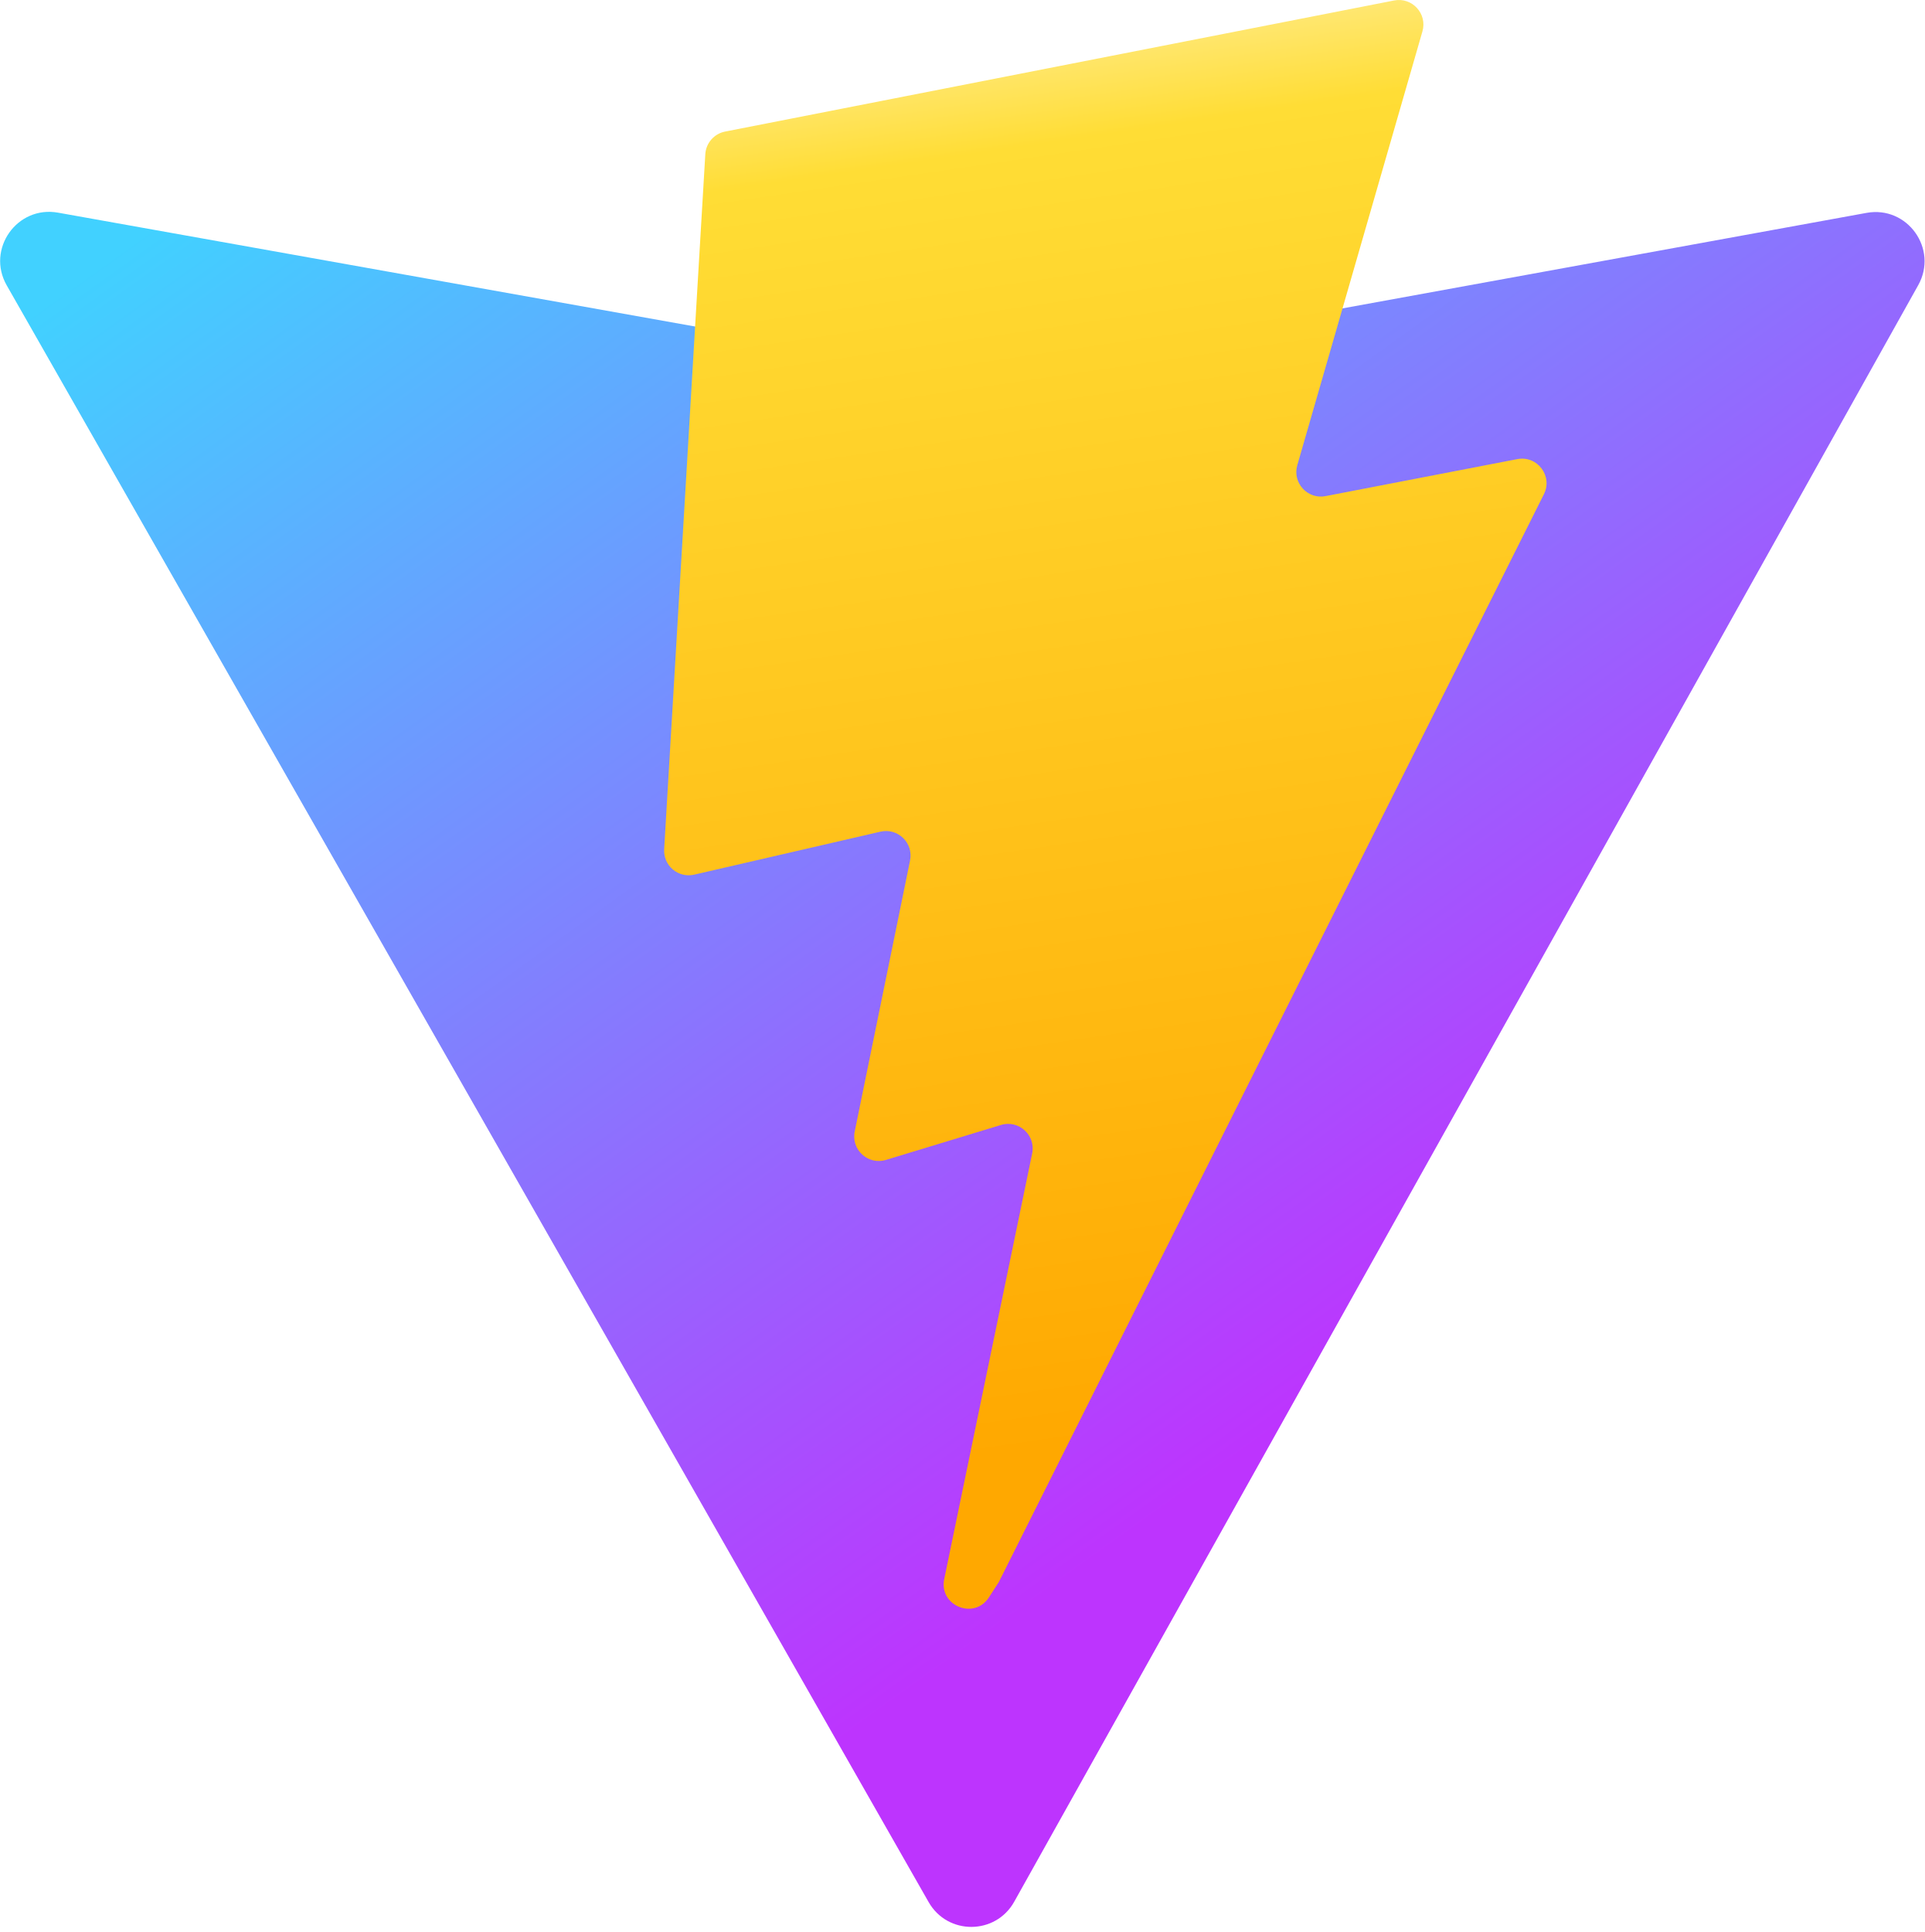
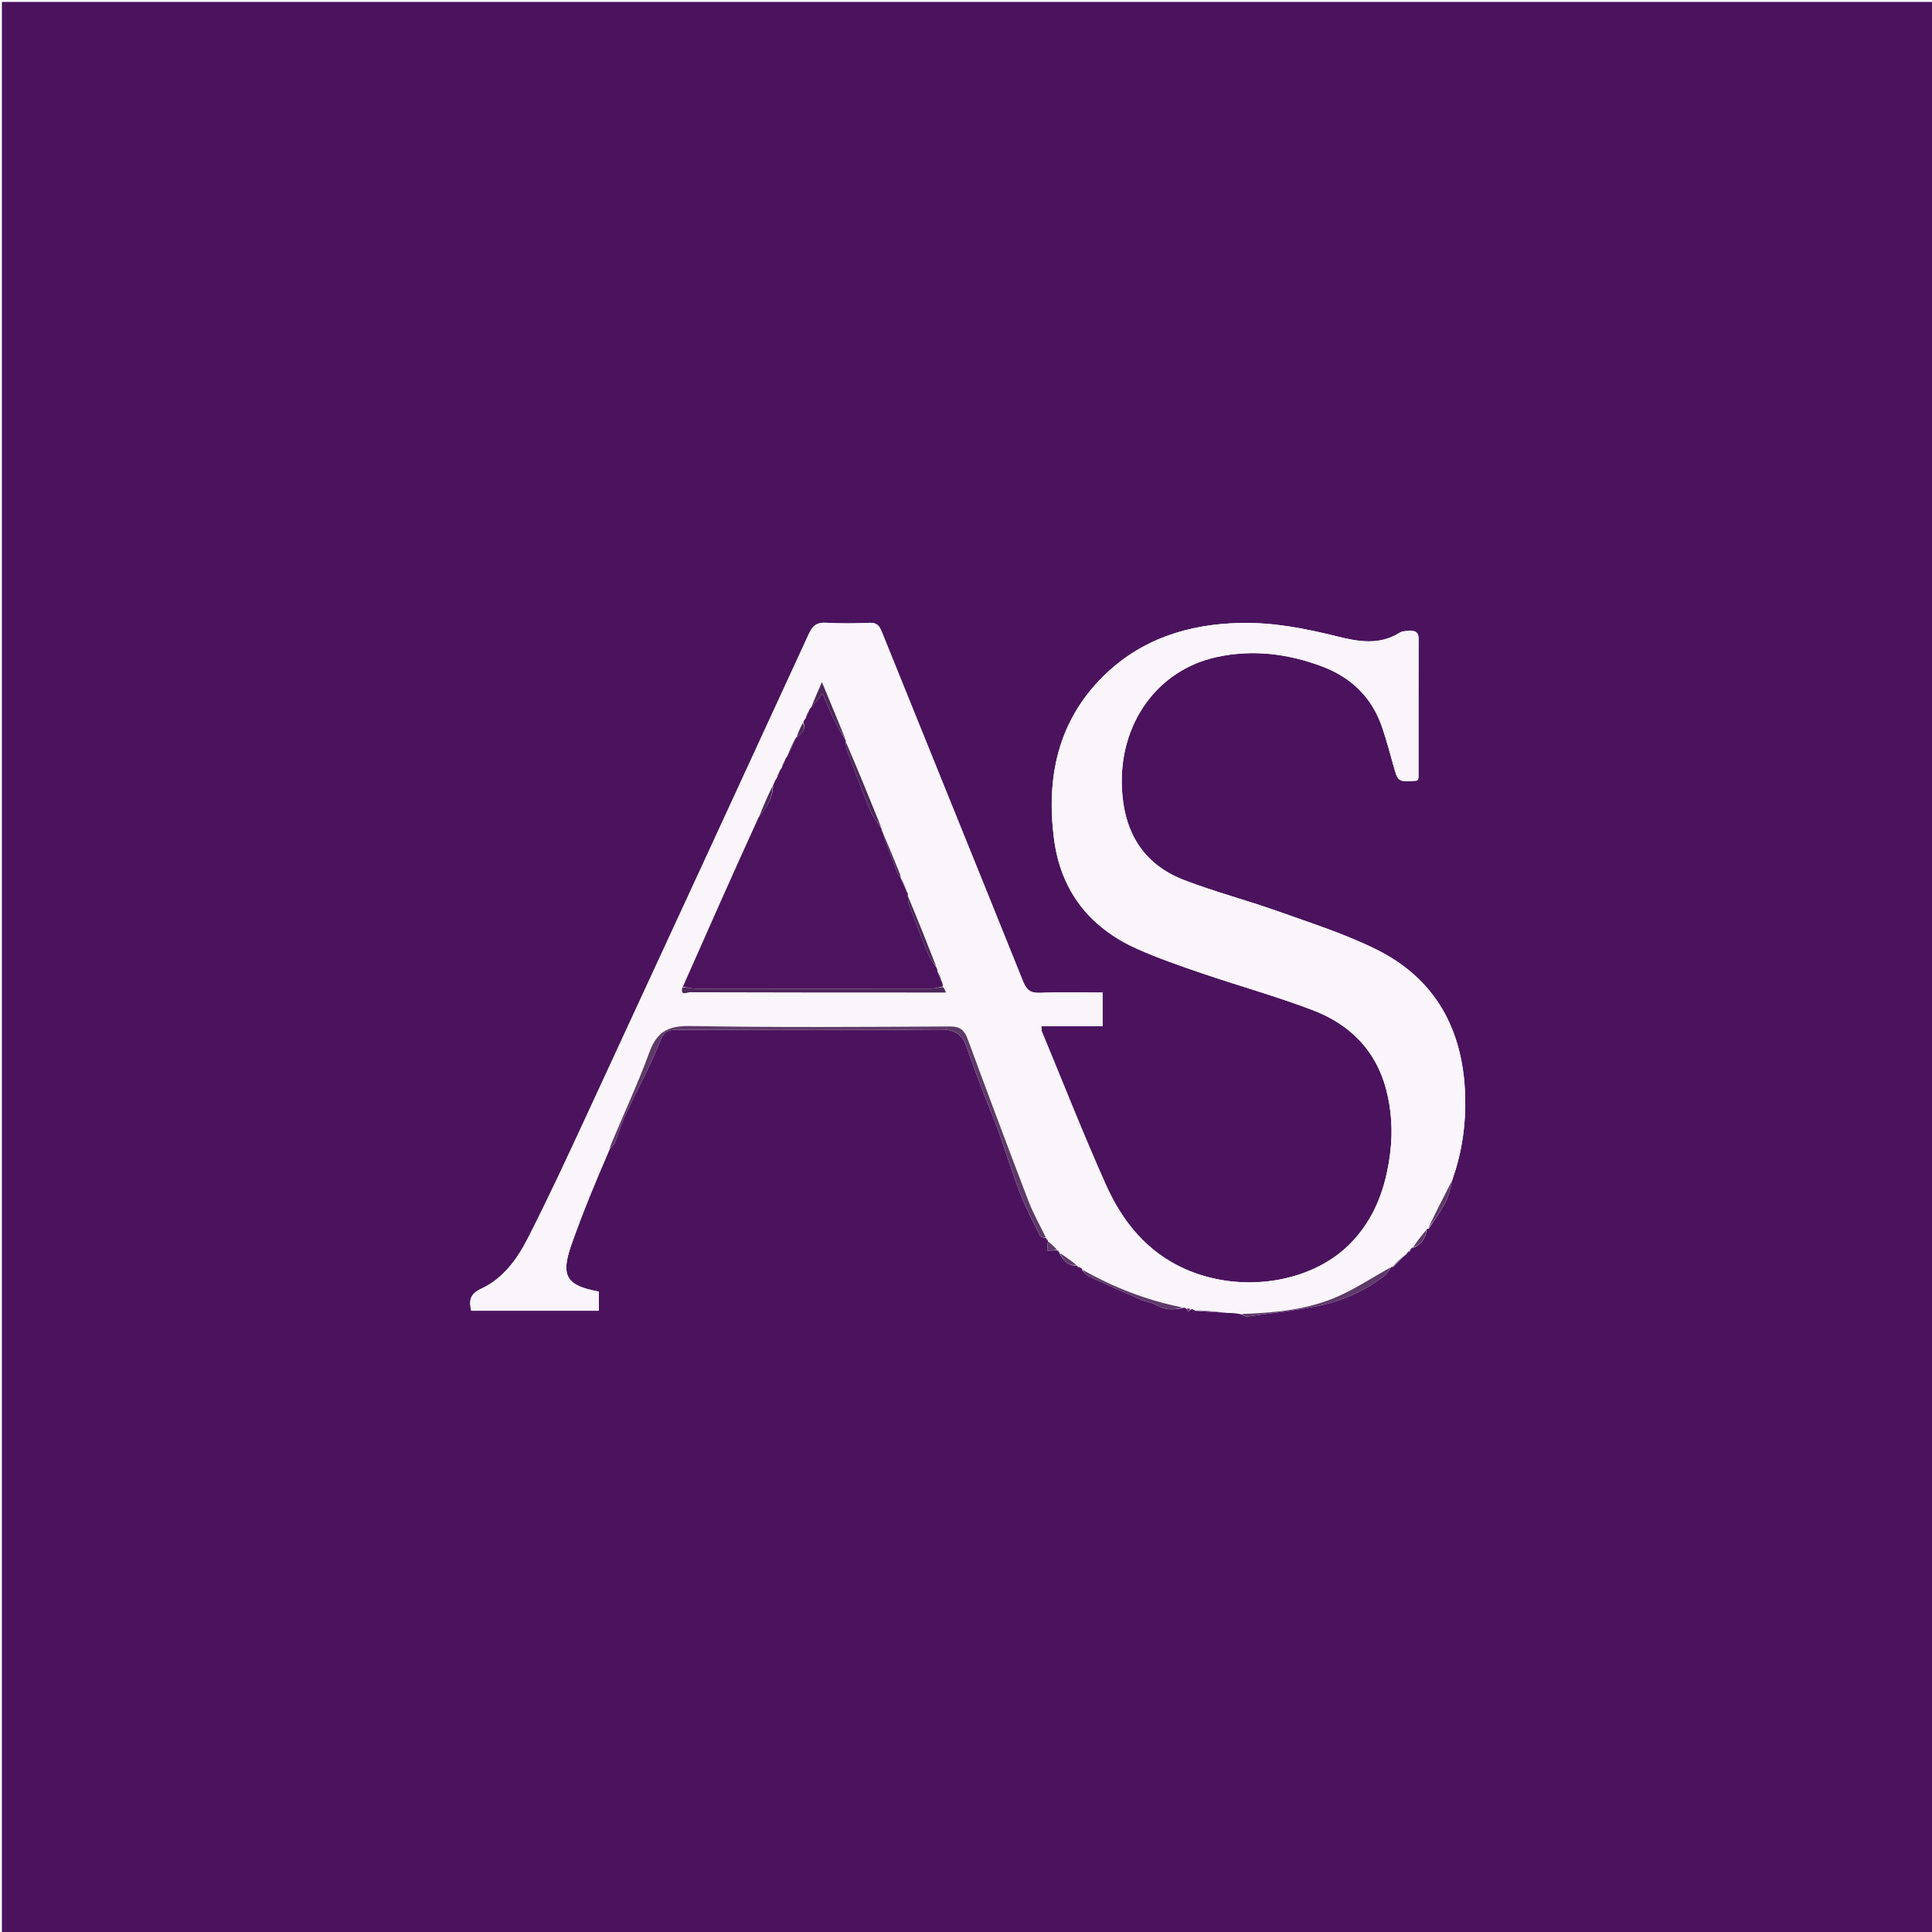
- <svg xmlns="http://www.w3.org/2000/svg" aria-hidden="true" role="img" class="iconify iconify--logos" width="31.88" height="32" preserveAspectRatio="xMidYMid meet" viewBox="0 0 256 257">
-   <defs>
-     <linearGradient id="IconifyId1813088fe1fbc01fb466" x1="-.828%" x2="57.636%" y1="7.652%" y2="78.411%">
-       <stop offset="0%" stop-color="#41D1FF" />
-       <stop offset="100%" stop-color="#BD34FE" />
-     </linearGradient>
-     <linearGradient id="IconifyId1813088fe1fbc01fb467" x1="43.376%" x2="50.316%" y1="2.242%" y2="89.03%">
-       <stop offset="0%" stop-color="#FFEA83" />
-       <stop offset="8.333%" stop-color="#FFDD35" />
-       <stop offset="100%" stop-color="#FFA800" />
-     </linearGradient>
-   </defs>
-   <path fill="url(#IconifyId1813088fe1fbc01fb466)" d="M255.153 37.938L134.897 252.976c-2.483 4.44-8.862 4.466-11.382.048L.875 37.958c-2.746-4.814 1.371-10.646 6.827-9.67l120.385 21.517a6.537 6.537 0 0 0 2.322-.004l117.867-21.483c5.438-.991 9.574 4.796 6.877 9.62Z" />
-   <path fill="url(#IconifyId1813088fe1fbc01fb467)" d="M185.432.063L96.44 17.501a3.268 3.268 0 0 0-2.634 3.014l-5.474 92.456a3.268 3.268 0 0 0 3.997 3.378l24.777-5.718c2.318-.535 4.413 1.507 3.936 3.838l-7.361 36.047c-.495 2.426 1.782 4.5 4.151 3.78l15.304-4.649c2.372-.72 4.652 1.36 4.15 3.788l-11.698 56.621c-.732 3.542 3.979 5.473 5.943 2.437l1.313-2.028l72.516-144.72c1.215-2.423-.88-5.186-3.54-4.672l-25.505 4.922c-2.396.462-4.435-1.77-3.759-4.114l16.646-57.705c.677-2.35-1.37-4.583-3.769-4.113Z" />
+ <svg xmlns="http://www.w3.org/2000/svg" version="1.1" id="Layer_1" x="0px" y="0px" width="100%" viewBox="0 0 1024 1024" enable-background="new 0 0 1024 1024" xml:space="preserve">
+   <path fill="#4B135E" opacity="1" stroke="none" d=" M445,1025   C296.667,1025 148.833,1025 1,1025   C1,683.667 1,342.333 1,1   C342.333,1 683.667,1 1025,1   C1025,342.333 1025,683.667 1025,1025   C831.833,1025 638.667,1025 445,1025  M746.36,663.32   C746.36,663.32 746.558,663.302 747.182,663.37   C747.522,662.762 747.862,662.154 748.271,661.27   C748.271,661.27 748.535,661.166 749.201,661.331   C753.549,659.519 755.644,656.084 756.276,651.307   C756.276,651.307 756.52,651.214 757.182,651.338   C760.244,646.6 763.691,642.06 766.238,637.06   C768.111,633.383 768.806,629.107 770.087,624.345   C775.023,610.173 777.017,595.553 776.56,580.596   C775.5,545.97 761.037,518.912 729.594,503.277   C713.002,495.027 695.095,489.332 677.569,483.08   C661.119,477.213 644.144,472.774 627.843,466.547   C605.807,458.127 595.705,440.961 594.63,417.73   C593.054,383.654 613.317,355.127 644.825,348.265   C663.907,344.109 682.639,346.408 700.791,353.252   C716.493,359.172 727.451,369.974 732.755,386.075   C734.837,392.395 736.64,398.812 738.402,405.231   C740.939,414.472 740.874,414.493 750.536,413.805   C750.827,413.784 751.1,413.525 751.491,413.319   C751.596,412.922 751.826,412.457 751.826,411.992   C751.839,387.493 751.791,362.994 751.88,338.496   C751.891,335.314 750.29,334.278 747.639,334.352   C745.666,334.407 743.353,334.388 741.797,335.365   C730.96,342.167 719.811,340.069 708.447,337.236   C691.765,333.076 674.918,329.825 657.604,330.175   C629.758,330.736 604.532,338.747 584.504,358.685   C560.681,382.401 554.507,412.134 558.611,444.399   C562.136,472.116 577.435,491.665 602.809,502.974   C613.882,507.909 625.407,511.897 636.898,515.812   C656.422,522.464 676.347,528.017 695.61,535.334   C715.093,542.735 729.063,556.29 734.614,577.154   C737.516,588.064 738.244,599.166 736.919,610.365   C734.713,629.016 728.778,646.135 715.131,659.663   C694.386,680.228 657.522,685.626 628.254,672.661   C607.892,663.641 594.825,647.369 586.088,627.799   C574.149,601.056 563.419,573.773 552.206,546.707   C551.919,546.015 552.043,545.153 551.938,543.94   C562.993,543.94 573.763,543.94 584.388,543.94   C584.388,537.799 584.388,532.079 584.388,526.072   C573.004,526.072 562.171,525.751 551.371,526.215   C546.41,526.429 544.164,524.923 542.307,520.307   C517.393,458.366 492.237,396.521 467.257,334.605   C465.951,331.368 464.479,329.961 460.805,330.116   C453.152,330.436 445.457,330.533 437.817,330.079   C433.095,329.798 430.778,331.478 428.844,335.68   C389.59,420.973 350.256,506.228 310.812,591.432   C300.746,613.174 290.664,634.929 279.781,656.265   C274.171,667.261 266.703,677.644 255.105,683.019   C249.038,685.831 248.519,689.241 249.764,694.718   C272.305,694.718 294.831,694.718 317.376,694.718   C317.376,691.044 317.376,687.766 317.376,684.541   C300.548,681.53 297.061,676.518 302.628,660.433   C308.663,643 315.894,625.982 323.353,608.684   C324.177,607.778 325.341,607.008 325.767,605.943   C327.73,601.04 329.159,595.901 331.382,591.127   C337.564,577.846 344.711,564.967 350.081,551.378   C352.232,545.935 354.986,545.839 359.235,545.843   C405.515,545.881 451.798,546.095 498.073,545.653   C505.693,545.58 509.854,547.925 512.241,554.733   C514.846,562.164 517.571,569.554 520.371,576.914   C523.239,584.449 526.438,591.862 529.172,599.444   C533.14,610.443 536.51,621.667 540.728,632.565   C543.712,640.277 547.614,647.64 551.301,655.062   C551.669,655.805 553.386,655.877 554.761,656.422   C554.761,656.422 554.839,656.739 554.812,657.088   C554.905,657.343 555.087,657.464 555.499,657.482   C555.499,657.482 555.512,657.626 555.371,658.399   C555.265,659.771 555.16,661.142 555.023,662.914   C557.155,662.792 558.748,662.701 560.359,662.651   C560.359,662.651 560.4,662.668 560.56,663.103   C560.755,663.374 561.018,663.517 561.437,663.548   C561.437,663.548 561.46,663.632 561.443,664.34   C563.619,667.721 565.743,671.175 570.871,670.708   C570.871,670.708 571.018,670.936 571.248,671.53   C571.966,671.818 572.684,672.106 573.562,672.394   C573.562,672.394 573.611,672.545 573.537,673.234   C574.68,674.319 575.641,675.796 576.996,676.425   C586.06,680.63 595.18,684.719 604.345,688.699   C607.208,689.942 610.537,690.277 613.179,691.832   C617.721,694.505 622.236,694.361 627.662,693.06   C628.093,693.171 628.525,693.281 628.998,693.925   C629.335,694.342 629.672,694.759 630.01,695.176   C630.339,694.747 630.669,694.317 631.677,693.834   C632.121,693.916 632.564,693.999 633.306,694.714   C639.195,695.139 645.085,695.563 651.849,695.887   C653.898,695.963 655.948,696.04 658.326,696.76   C659.207,697.123 660.145,697.903 660.958,697.788   C673.883,695.967 686.921,694.646 699.665,691.944   C711.956,689.337 723.389,684.046 733.539,676.434   C735.156,675.222 736.163,673.195 737.487,671.43   C737.487,671.43 737.608,671.42 738.32,671.521   C740.537,669.332 742.754,667.144 744.999,665   C744.999,665 744.954,664.972 745.499,664.842   C745.773,664.4 746.047,663.958 746.36,663.32  z" />
+   <path fill="#F9F5FA" opacity="1" stroke="none" d=" M633.008,694.082   C632.564,693.999 632.121,693.916 631.12,693.691   C630.027,693.496 629.492,693.444 628.956,693.392   C628.525,693.281 628.093,693.171 626.972,692.93   C607.533,689.146 590.025,682.27 573.611,672.545   C573.611,672.545 573.562,672.394 573.304,672.166   C572.37,671.603 571.694,671.27 571.018,670.936   C571.018,670.936 570.871,670.708 570.552,670.398   C567.308,667.936 564.384,665.784 561.46,663.632   C561.46,663.632 561.437,663.548 561.321,663.318   C561.008,662.81 560.74,662.67 560.4,662.668   C560.4,662.668 560.359,662.651 560.212,662.343   C558.548,660.565 557.03,659.096 555.512,657.626   C555.512,657.626 555.499,657.482 555.422,657.302   C555.252,656.894 555.084,656.766 554.839,656.739   C554.839,656.739 554.761,656.422 554.489,656.037   C551.178,649.377 547.668,643.282 545.184,636.794   C534.243,608.214 523.509,579.553 512.933,550.835   C511.162,546.025 508.972,544.009 503.415,544.04   C457.621,544.296 411.815,544.62 366.033,543.81   C354.363,543.604 348.219,546.64 344.156,557.812   C337.861,575.125 329.874,591.824 322.604,608.783   C315.894,625.982 308.663,643 302.628,660.433   C297.061,676.518 300.548,681.53 317.376,684.541   C317.376,687.766 317.376,691.044 317.376,694.718   C294.831,694.718 272.305,694.718 249.764,694.718   C248.519,689.241 249.038,685.831 255.105,683.019   C266.703,677.644 274.171,667.261 279.781,656.265   C290.664,634.929 300.746,613.174 310.812,591.432   C350.256,506.228 389.59,420.973 428.844,335.68   C430.778,331.478 433.095,329.798 437.817,330.079   C445.457,330.533 453.152,330.436 460.805,330.116   C464.479,329.961 465.951,331.368 467.257,334.605   C492.237,396.521 517.393,458.366 542.307,520.307   C544.164,524.923 546.41,526.429 551.371,526.215   C562.171,525.751 573.004,526.072 584.388,526.072   C584.388,532.079 584.388,537.799 584.388,543.94   C573.763,543.94 562.993,543.94 551.938,543.94   C552.043,545.153 551.919,546.015 552.206,546.707   C563.419,573.773 574.149,601.056 586.088,627.799   C594.825,647.369 607.892,663.641 628.254,672.661   C657.522,685.626 694.386,680.228 715.131,659.663   C728.778,646.135 734.713,629.016 736.919,610.365   C738.244,599.166 737.516,588.064 734.614,577.154   C729.063,556.29 715.093,542.735 695.61,535.334   C676.347,528.017 656.422,522.464 636.898,515.812   C625.407,511.897 613.882,507.909 602.809,502.974   C577.435,491.665 562.136,472.116 558.611,444.399   C554.507,412.134 560.681,382.401 584.504,358.685   C604.532,338.747 629.758,330.736 657.604,330.175   C674.918,329.825 691.765,333.076 708.447,337.236   C719.811,340.069 730.96,342.167 741.797,335.365   C743.353,334.388 745.666,334.407 747.639,334.352   C750.29,334.278 751.891,335.314 751.88,338.496   C751.791,362.994 751.839,387.493 751.826,411.992   C751.826,412.457 751.596,412.922 751.491,413.319   C751.1,413.525 750.827,413.784 750.536,413.805   C740.874,414.493 740.939,414.472 738.402,405.231   C736.64,398.812 734.837,392.395 732.755,386.075   C727.451,369.974 716.493,359.172 700.791,353.252   C682.639,346.408 663.907,344.109 644.825,348.265   C613.317,355.127 593.054,383.654 594.63,417.73   C595.705,440.961 605.807,458.127 627.843,466.547   C644.144,472.774 661.119,477.213 677.569,483.08   C695.095,489.332 713.002,495.027 729.594,503.277   C761.037,518.912 775.5,545.97 776.56,580.596   C777.017,595.553 775.023,610.173 769.845,624.994   C765.242,634.166 760.881,642.69 756.52,651.214   C756.52,651.214 756.276,651.307 756.002,651.622   C753.331,655.013 750.933,658.089 748.535,661.166   C748.535,661.166 748.271,661.27 748.011,661.516   C747.354,662.275 746.956,662.788 746.558,663.302   C746.558,663.302 746.36,663.32 746.097,663.518   C745.541,664.134 745.247,664.553 744.954,664.972   C744.954,664.972 744.999,665 744.672,665.092   C742.099,667.262 739.854,669.341 737.608,671.42   C737.608,671.42 737.487,671.43 737.16,671.611   C727.764,676.896 719.01,682.7 709.556,686.945   C693.255,694.265 675.675,695.794 657.997,696.117   C655.948,696.04 653.898,695.963 651.029,695.814   C644.475,695.189 638.742,694.635 633.008,694.082  M421.945,390.918   C421.945,390.918 421.883,390.851 421.347,391.296   C419.897,394.531 418.447,397.767 416.559,401.377   C416.377,401.913 416.196,402.45 415.558,403.446   C415.073,404.629 414.587,405.813 413.682,407.501   C413.359,408.304 413.036,409.106 412.254,410.26   C412.108,410.809 411.961,411.359 411.342,412.309   C410.809,413.636 410.275,414.964 409.205,416.804   C406.806,422.193 404.407,427.582 401.522,433.484   C388.325,463.319 375.128,493.153 361.394,523.569   C360.527,528.176 364.222,525.906 365.538,525.911   C409.675,526.062 453.813,526.046 497.95,526.055   C498.893,526.055 499.835,526.055 501.358,526.055   C500.794,524.655 500.452,523.807 500.103,522.307   C499.737,521.528 499.372,520.749 499.031,519.281   C498.388,517.839 497.744,516.397 497.093,514.375   C496.843,513.872 496.594,513.369 496.262,512.106   C491.238,499.525 486.214,486.945 481.234,473.871   C481.195,473.527 481.047,473.238 480.718,472.302   C479.616,469.75 478.513,467.198 477.286,464.799   C477.286,464.799 477.452,464.693 477.347,463.942   C473.978,455.722 470.609,447.502 467.309,439.093   C467.309,439.093 467.131,438.999 467.094,438.237   C460.846,423.054 454.597,407.871 448.179,392.863   C448.179,392.863 448.38,392.727 448.282,391.989   C444.26,382.302 440.238,372.615 435.648,361.56   C433.215,367.03 431.47,370.954 429.26,375.238   C429.064,375.786 428.868,376.334 428.172,377.293   C427.696,378.49 427.221,379.686 426.277,381.246   C426.102,381.806 425.927,382.366 425.239,383.363   C424.111,385.878 422.983,388.392 421.945,390.918  z" />
+   <path fill="#5E3969" opacity="1" stroke="none" d=" M322.978,608.733   C329.874,591.824 337.861,575.125 344.156,557.812   C348.219,546.64 354.363,543.604 366.033,543.81   C411.815,544.62 457.621,544.296 503.415,544.04   C508.972,544.009 511.162,546.025 512.933,550.835   C523.509,579.553 534.243,608.214 545.184,636.794   C547.668,643.282 551.178,649.377 554.346,655.956   C553.386,655.877 551.669,655.805 551.301,655.062   C547.614,647.64 543.712,640.277 540.728,632.565   C536.51,621.667 533.14,610.443 529.172,599.444   C526.438,591.862 523.239,584.449 520.371,576.914   C517.571,569.554 514.846,562.164 512.241,554.733   C509.854,547.925 505.693,545.58 498.073,545.653   C451.798,546.095 405.515,545.881 359.235,545.843   C354.986,545.839 352.232,545.935 350.081,551.378   C344.711,564.967 337.564,577.846 331.382,591.127   C329.159,595.901 327.73,601.04 325.767,605.943   C325.341,607.008 324.177,607.778 322.978,608.733  z" />
+   <path fill="#5E3969" opacity="1" stroke="none" d=" M658.162,696.438   C675.675,695.794 693.255,694.265 709.556,686.945   C719.01,682.7 727.764,676.896 737.142,671.669   C736.163,673.195 735.156,675.222 733.539,676.434   C723.389,684.046 711.956,689.337 699.665,691.944   C686.921,694.646 673.883,695.967 660.958,697.788   C660.145,697.903 659.207,697.123 658.162,696.438  z" />
+   <path fill="#5E3969" opacity="1" stroke="none" d=" M573.574,672.89   C590.025,682.27 607.533,689.146 626.636,692.95   C622.236,694.361 617.721,694.505 613.179,691.832   C610.537,690.277 607.208,689.942 604.345,688.699   C595.18,684.719 586.06,680.63 576.996,676.425   C575.641,675.796 574.68,674.319 573.574,672.89  z" />
+   <path fill="#5E3969" opacity="1" stroke="none" d=" M756.851,651.276   C760.881,642.69 765.242,634.166 769.815,625.37   C768.806,629.107 768.111,633.383 766.238,637.06   C763.691,642.06 760.244,646.6 756.851,651.276  z" />
+   <path fill="#5E3969" opacity="1" stroke="none" d=" M633.157,694.398   C638.742,694.635 644.475,695.189 650.591,695.865   C645.085,695.563 639.195,695.139 633.157,694.398  z" />
+   <path fill="#5E3969" opacity="1" stroke="none" d=" M748.868,661.248   C750.933,658.089 753.331,655.013 755.982,651.751   C755.644,656.084 753.549,659.519 748.868,661.248  z" />
+   <path fill="#5E3969" opacity="1" stroke="none" d=" M561.452,663.986   C564.384,665.784 567.308,667.936 570.417,670.38   C565.743,671.175 563.619,667.721 561.452,663.986  z" />
+   <path fill="#5E3969" opacity="1" stroke="none" d=" M555.441,658.013   C557.03,659.096 558.548,660.565 560.203,662.323   C558.748,662.701 557.155,662.792 555.023,662.914   C555.16,661.142 555.265,659.771 555.441,658.013  z" />
+   <path fill="#5E3969" opacity="1" stroke="none" d=" M737.964,671.47   C739.854,669.341 742.099,667.262 744.658,665.069   C742.754,667.144 740.537,669.332 737.964,671.47  z" />
+   <path fill="#5E3969" opacity="1" stroke="none" d=" M628.977,693.659   C629.492,693.444 630.027,693.496 630.781,693.718   C630.669,694.317 630.339,694.747 630.01,695.176   C629.672,694.759 629.335,694.342 628.977,693.659  z" />
+   <path fill="#5E3969" opacity="1" stroke="none" d=" M571.133,671.233   C571.694,671.27 572.37,671.603 573.225,672.166   C572.684,672.106 571.966,671.818 571.133,671.233  z" />
+   <path fill="#5E3969" opacity="1" stroke="none" d=" M746.87,663.336   C746.956,662.788 747.354,662.275 747.977,661.654   C747.862,662.154 747.522,662.762 746.87,663.336  z" />
+   <path fill="#5E3969" opacity="1" stroke="none" d=" M745.227,664.907   C745.247,664.553 745.541,664.134 746.078,663.616   C746.047,663.958 745.773,664.4 745.227,664.907  z" />
+   <path fill="#5E3969" opacity="1" stroke="none" d=" M560.48,662.885   C560.74,662.67 561.008,662.81 561.278,663.31   C561.018,663.517 560.755,663.374 560.48,662.885  z" />
+   <path fill="#5E3969" opacity="1" stroke="none" d=" M554.826,656.914   C555.084,656.766 555.252,656.894 555.352,657.287   C555.087,657.464 554.905,657.343 554.826,656.914  z" />
+   <path fill="#4C145E" opacity="1" stroke="none" d=" M409.742,416.291   C410.275,414.964 410.809,413.636 411.851,412.068   C412.478,411.188 412.596,410.548 412.713,409.908   C413.036,409.106 413.359,408.304 414.187,407.166   C415.132,405.549 415.573,404.267 416.014,402.986   C416.196,402.45 416.377,401.913 417.108,401.09   C419.066,397.486 420.475,394.168 421.883,390.851   C421.883,390.851 421.945,390.918 422.238,390.843   C424.655,388.586 427.722,386.791 425.752,382.926   C425.927,382.366 426.102,381.806 426.841,381.014   C427.827,379.482 428.249,378.182 428.672,376.882   C428.868,376.334 429.064,375.786 429.833,374.997   C431.947,372.759 433.489,370.763 435.994,367.52   C438.174,372.586 439.827,376.894 441.858,381.016   C443.83,385.019 446.19,388.831 448.38,392.727   C448.38,392.727 448.179,392.863 448.188,393.184   C448.45,394.946 448.485,396.471 448.993,397.817   C453.01,408.468 456.956,419.152 461.29,429.675   C462.667,433.018 465.153,435.904 467.131,438.999   C467.131,438.999 467.309,439.093 467.235,439.632   C470.071,447.963 472.964,455.76 475.937,463.527   C476.131,464.035 476.933,464.31 477.452,464.693   C477.452,464.693 477.286,464.799 477.257,465.133   C478.416,467.98 479.602,470.493 480.789,473.007   C481.047,473.238 481.195,473.527 481.172,474.557   C481.294,476.543 481.248,477.928 481.698,479.127   C485.006,487.937 488.301,496.756 491.858,505.467   C492.935,508.104 494.826,510.409 496.344,512.865   C496.594,513.369 496.843,513.872 496.902,514.907   C497.476,516.949 498.241,518.46 499.006,519.97   C499.372,520.749 499.737,521.528 499.716,522.801   C497.201,523.535 495.073,523.983 492.943,523.985   C451.546,524.028 410.149,524.035 368.752,523.976   C366.478,523.973 364.205,523.332 361.931,522.987   C375.128,493.153 388.325,463.319 402.093,433.137   C406.339,427.855 409.718,422.792 409.742,416.291  z" />
+   <path fill="#4D2759" opacity="1" stroke="none" d=" M361.663,523.278   C364.205,523.332 366.478,523.973 368.752,523.976   C410.149,524.035 451.546,524.028 492.943,523.985   C495.073,523.983 497.201,523.535 499.72,523.127   C500.452,523.807 500.794,524.655 501.358,526.055   C499.835,526.055 498.893,526.055 497.95,526.055   C453.813,526.046 409.675,526.062 365.538,525.911   C364.222,525.906 360.527,528.176 361.663,523.278  z" />
+   <path fill="#4D2759" opacity="1" stroke="none" d=" M467.113,438.618   C465.153,435.904 462.667,433.018 461.29,429.675   C456.956,419.152 453.01,408.468 448.993,397.817   C448.485,396.471 448.45,394.946 448.272,393.096   C454.597,407.871 460.846,423.054 467.113,438.618  z" />
+   <path fill="#4D2759" opacity="1" stroke="none" d=" M448.331,392.358   C446.19,388.831 443.83,385.019 441.858,381.016   C439.827,376.894 438.174,372.586 435.994,367.52   C433.489,370.763 431.947,372.759 430.065,374.816   C431.47,370.954 433.215,367.03 435.648,361.56   C440.238,372.615 444.26,382.302 448.331,392.358  z" />
+   <path fill="#4D2759" opacity="1" stroke="none" d=" M496.303,512.486   C494.826,510.409 492.935,508.104 491.858,505.467   C488.301,496.756 485.006,487.937 481.698,479.127   C481.248,477.928 481.294,476.543 481.15,474.804   C486.214,486.945 491.238,499.525 496.303,512.486  z" />
+   <path fill="#4D2759" opacity="1" stroke="none" d=" M477.4,464.317   C476.933,464.31 476.131,464.035 475.937,463.527   C472.964,455.76 470.071,447.963 467.2,439.727   C470.609,447.502 473.978,455.722 477.4,464.317  z" />
+   <path fill="#4D2759" opacity="1" stroke="none" d=" M409.473,416.548   C409.718,422.792 406.339,427.855 402.336,432.88   C404.407,427.582 406.806,422.193 409.473,416.548  z" />
+   <path fill="#4D2759" opacity="1" stroke="none" d=" M421.615,391.073   C420.475,394.168 419.066,397.486 417.327,400.903   C418.447,397.767 419.897,394.531 421.615,391.073  z" />
+   <path fill="#4D2759" opacity="1" stroke="none" d=" M425.496,383.145   C427.722,386.791 424.655,388.586 422.193,390.838   C422.983,388.392 424.111,385.878 425.496,383.145  z" />
+   <path fill="#4D2759" opacity="1" stroke="none" d=" M480.754,472.654   C479.602,470.493 478.416,467.98 477.32,465.056   C478.513,467.198 479.616,469.75 480.754,472.654  z" />
+   <path fill="#4D2759" opacity="1" stroke="none" d=" M499.019,519.626   C498.241,518.46 497.476,516.949 496.905,515.197   C497.744,516.397 498.388,517.839 499.019,519.626  z" />
+   <path fill="#4D2759" opacity="1" stroke="none" d=" M428.422,377.088   C428.249,378.182 427.827,379.482 427.075,380.832   C427.221,379.686 427.696,378.49 428.422,377.088  z" />
+   <path fill="#4D2759" opacity="1" stroke="none" d=" M415.786,403.216   C415.573,404.267 415.132,405.549 414.397,406.913   C414.587,405.813 415.073,404.629 415.786,403.216  z" />
+   <path fill="#4D2759" opacity="1" stroke="none" d=" M412.484,410.084   C412.596,410.548 412.478,411.188 412.088,411.868   C411.961,411.359 412.108,410.809 412.484,410.084  z" />
</svg>
